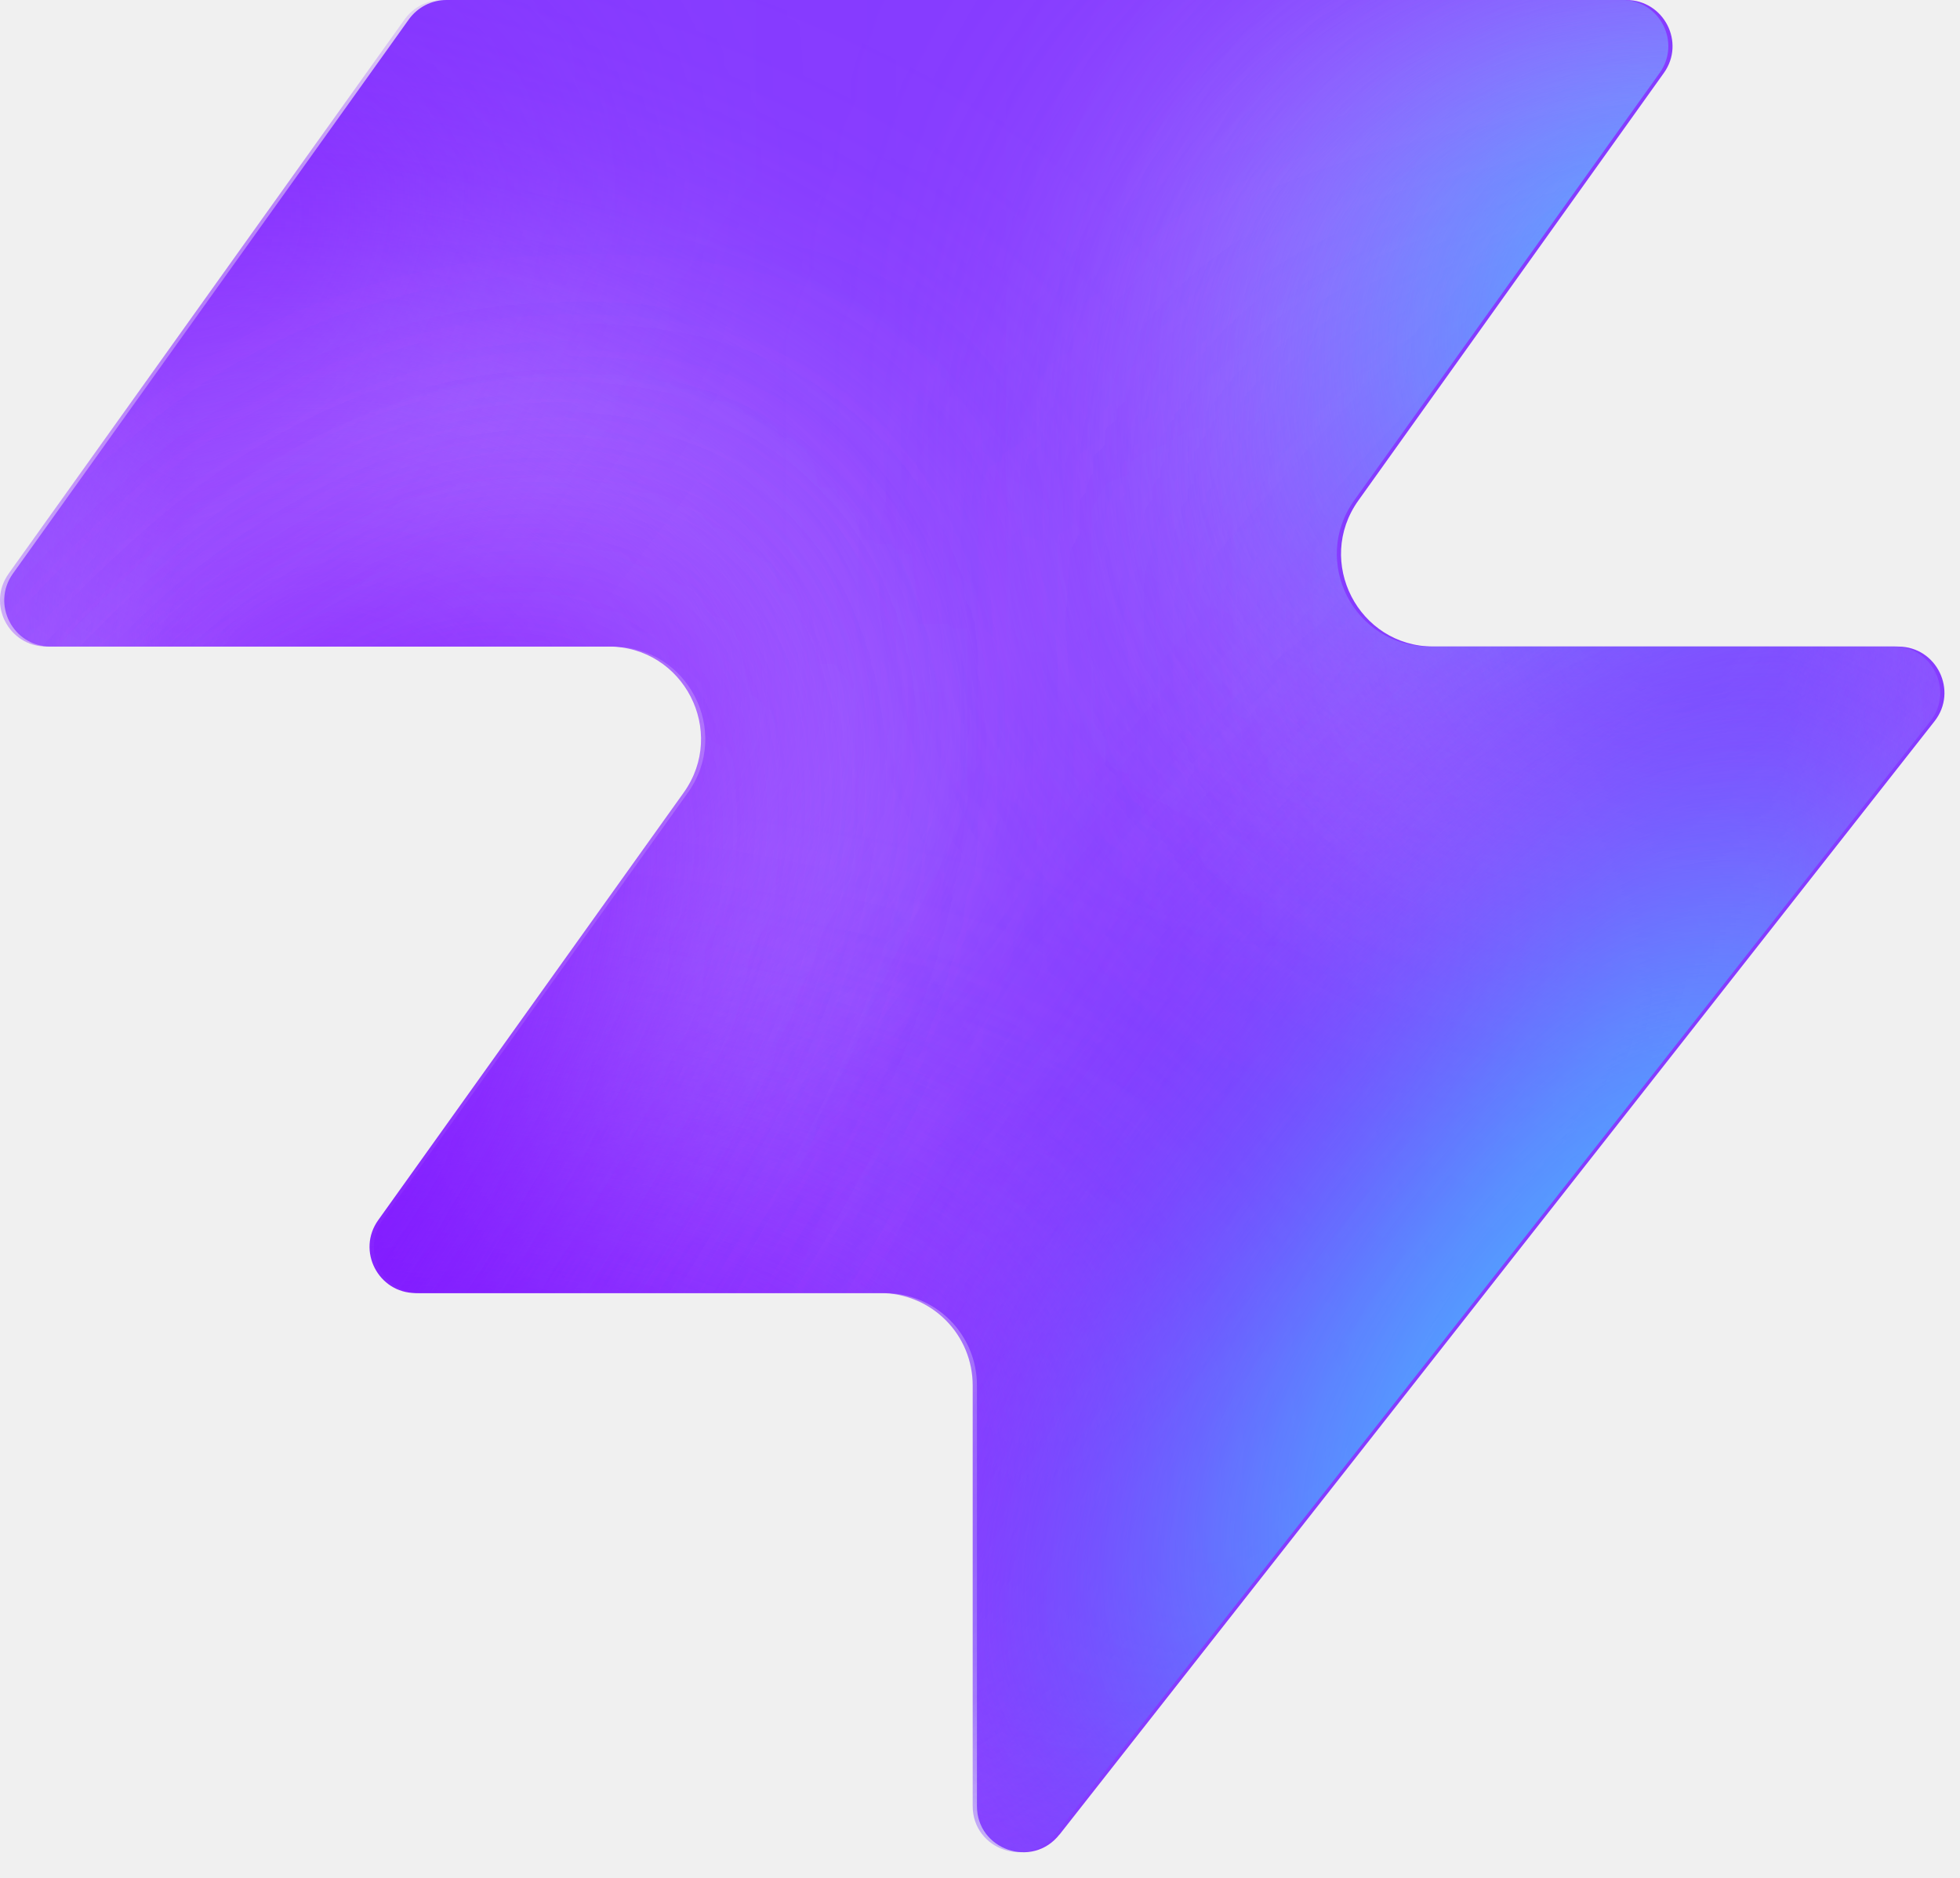
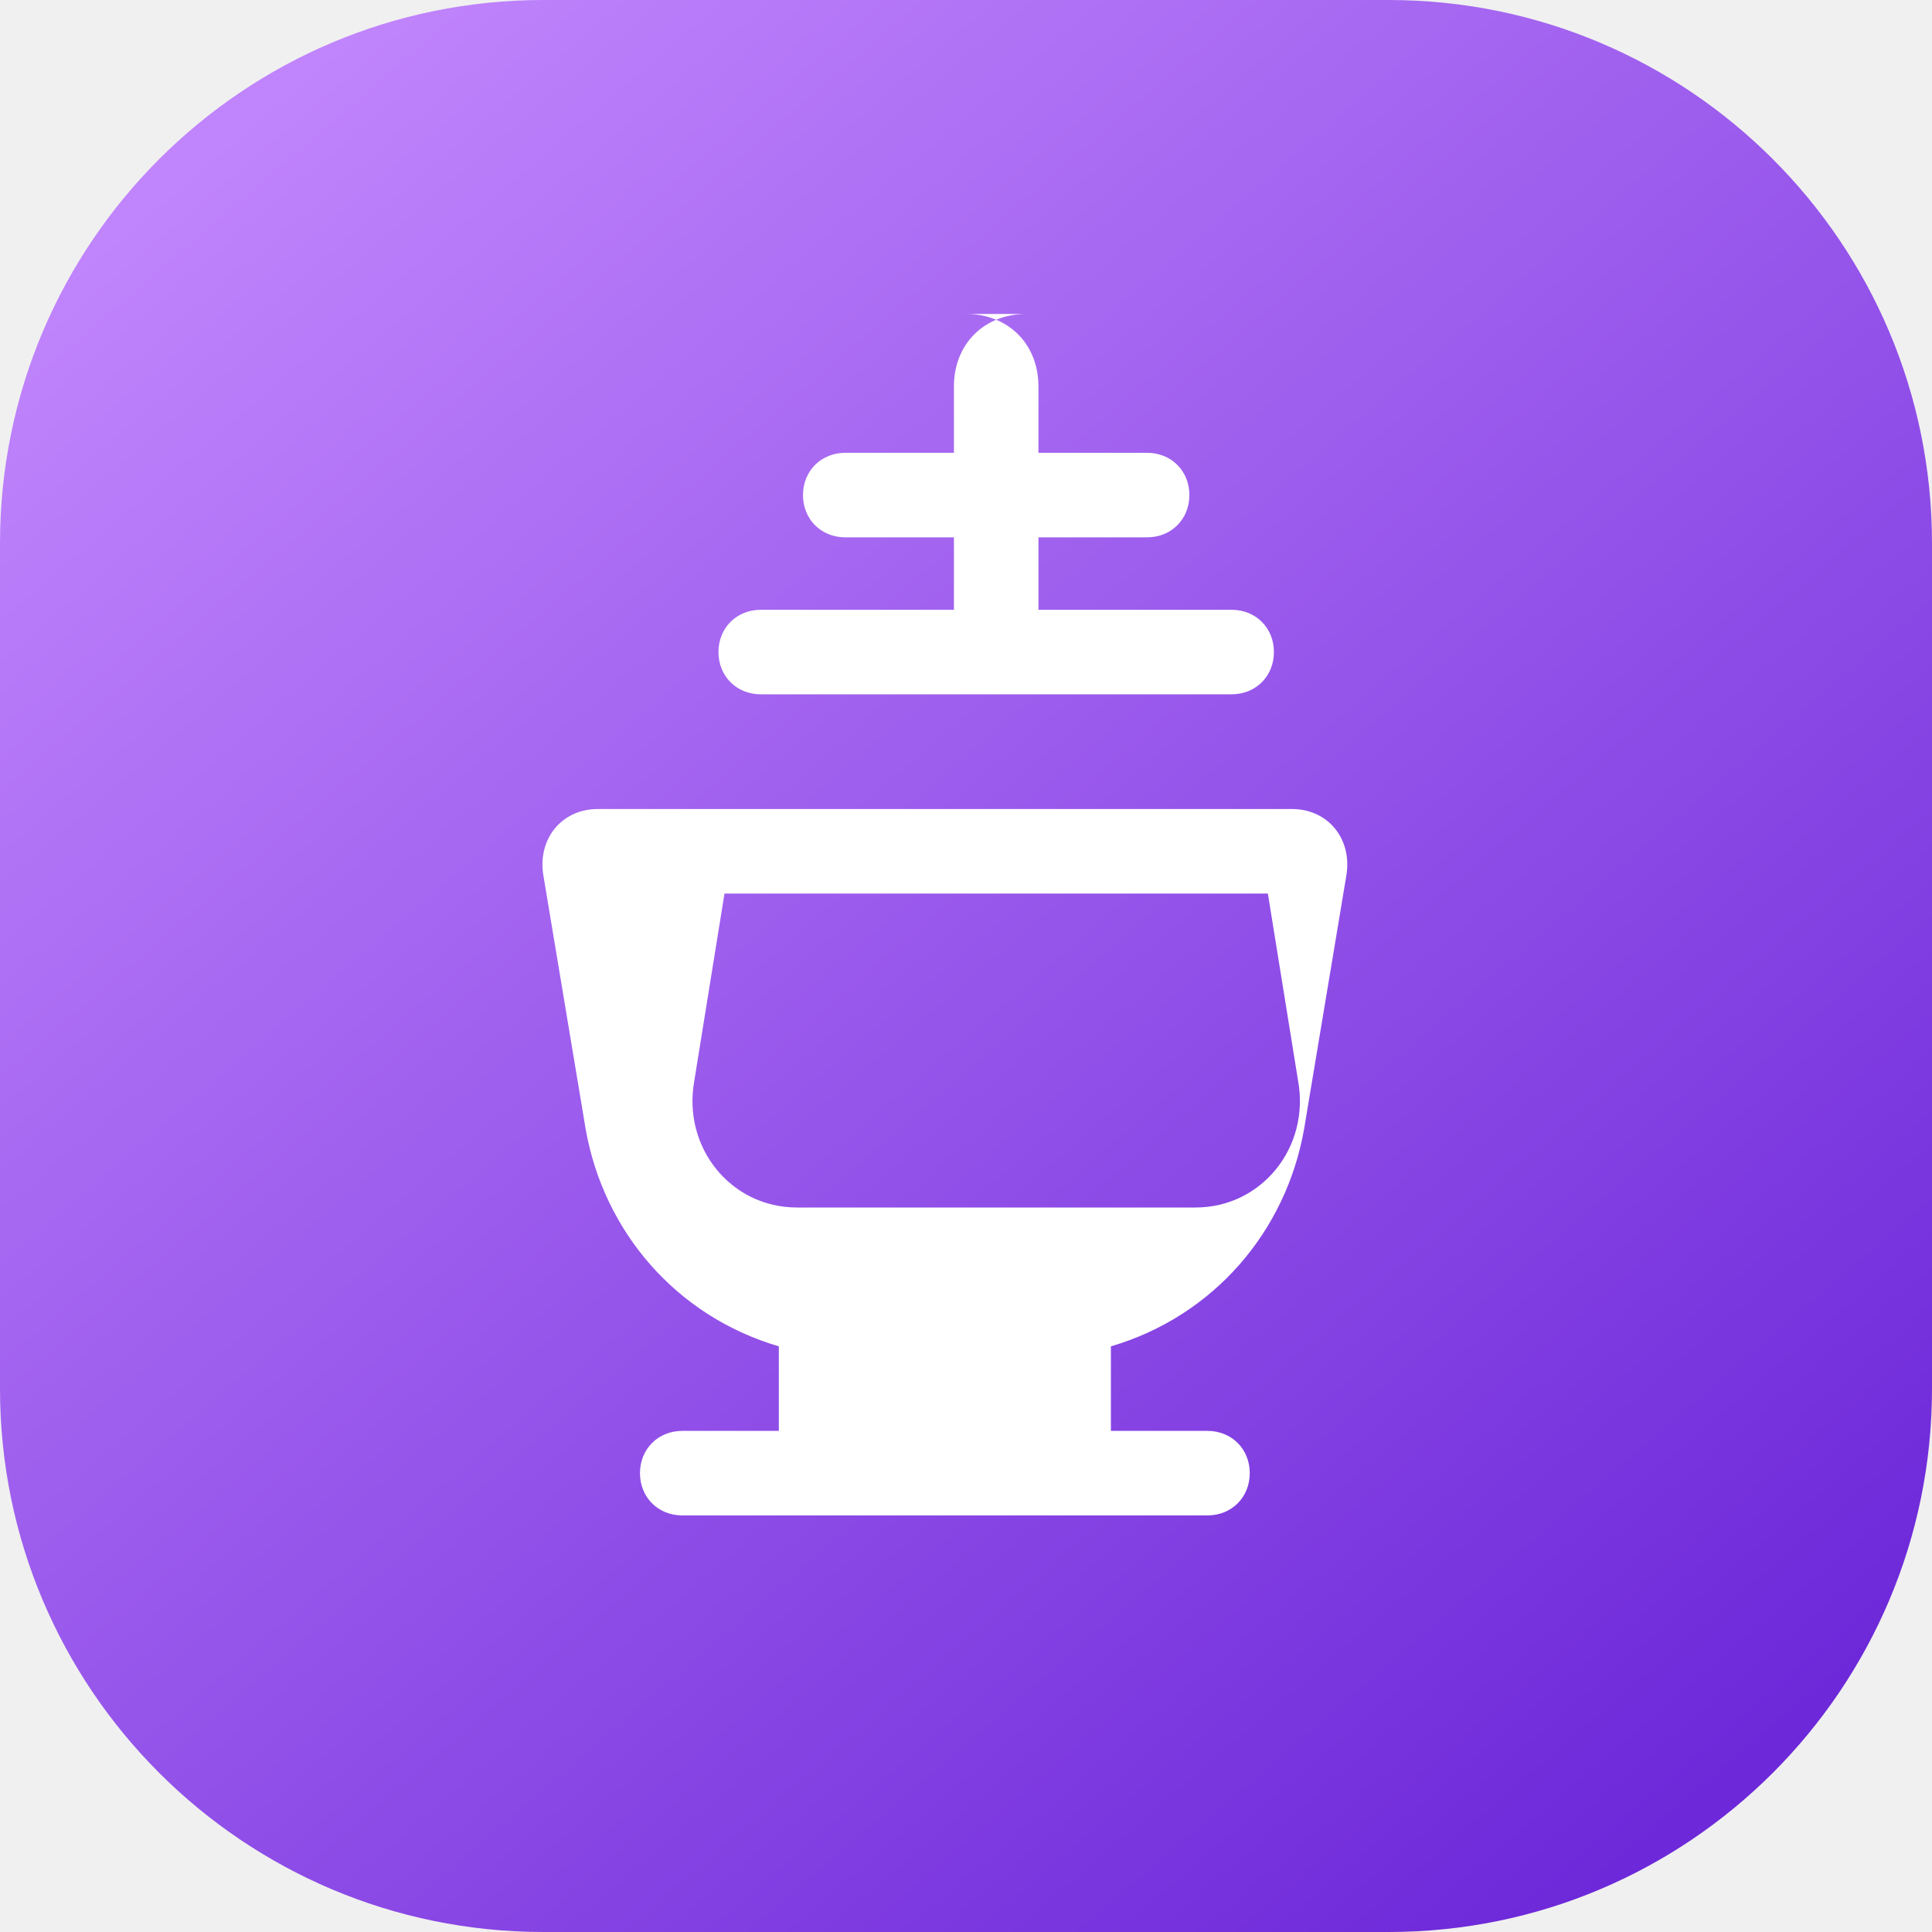
- <svg xmlns="http://www.w3.org/2000/svg" width="48" height="46" fill="none" viewBox="0 0 48 46">
-   <path fill="#863bff" d="M25.946 44.938c-.664.845-2.021.375-2.021-.698V33.937a2.26 2.26 0 0 0-2.262-2.262H10.287c-.92 0-1.456-1.04-.92-1.788l7.48-10.471c1.07-1.497 0-3.578-1.842-3.578H1.237c-.92 0-1.456-1.04-.92-1.788L10.013.474c.214-.297.556-.474.92-.474h28.894c.92 0 1.456 1.04.92 1.788l-7.48 10.471c-1.07 1.498 0 3.579 1.842 3.579h11.377c.943 0 1.473 1.088.89 1.83L25.947 44.94z" style="fill:#863bff;fill:color(display-p3 .525 .23 1);fill-opacity:1" />
-   <mask id="a" width="48" height="46" x="0" y="0" maskUnits="userSpaceOnUse" style="mask-type:alpha">
-     <path fill="#000" d="M25.842 44.938c-.664.844-2.021.375-2.021-.698V33.937a2.26 2.26 0 0 0-2.262-2.262H10.183c-.92 0-1.456-1.04-.92-1.788l7.48-10.471c1.07-1.498 0-3.579-1.842-3.579H1.133c-.92 0-1.456-1.04-.92-1.787L9.91.473c.214-.297.556-.474.92-.474h28.894c.92 0 1.456 1.04.92 1.788l-7.48 10.471c-1.07 1.498 0 3.578 1.842 3.578h11.377c.943 0 1.473 1.088.89 1.832L25.843 44.94z" style="fill:#000;fill-opacity:1" />
-   </mask>
-   <g mask="url(#a)">
-     <g filter="url(#b)">
-       <ellipse cx="5.508" cy="14.704" fill="#ede6ff" rx="5.508" ry="14.704" style="fill:#ede6ff;fill:color(display-p3 .927 .903 1);fill-opacity:1" transform="matrix(.00324 1 1 -.00324 -4.47 31.516)" />
-     </g>
-     <g filter="url(#c)">
-       <ellipse cx="10.399" cy="29.851" fill="#ede6ff" rx="10.399" ry="29.851" style="fill:#ede6ff;fill:color(display-p3 .927 .903 1);fill-opacity:1" transform="matrix(.00324 1 1 -.00324 -39.328 7.883)" />
-     </g>
-     <g filter="url(#d)">
-       <ellipse cx="5.508" cy="30.487" fill="#7e14ff" rx="5.508" ry="30.487" style="fill:#7e14ff;fill:color(display-p3 .492 .077 1);fill-opacity:1" transform="rotate(89.814 -25.913 -14.639)scale(1 -1)" />
-     </g>
-     <g filter="url(#e)">
-       <ellipse cx="5.508" cy="30.599" fill="#7e14ff" rx="5.508" ry="30.599" style="fill:#7e14ff;fill:color(display-p3 .492 .077 1);fill-opacity:1" transform="rotate(89.814 -32.644 -3.334)scale(1 -1)" />
-     </g>
-     <g filter="url(#f)">
-       <ellipse cx="5.508" cy="30.599" fill="#7e14ff" rx="5.508" ry="30.599" style="fill:#7e14ff;fill:color(display-p3 .492 .077 1);fill-opacity:1" transform="matrix(.00324 1 1 -.00324 -34.34 30.47)" />
-     </g>
-     <g filter="url(#g)">
-       <ellipse cx="14.072" cy="22.078" fill="#ede6ff" rx="14.072" ry="22.078" style="fill:#ede6ff;fill:color(display-p3 .927 .903 1);fill-opacity:1" transform="rotate(93.35 24.506 48.493)scale(-1 1)" />
-     </g>
-     <g filter="url(#h)">
-       <ellipse cx="3.47" cy="21.501" fill="#7e14ff" rx="3.47" ry="21.501" style="fill:#7e14ff;fill:color(display-p3 .492 .077 1);fill-opacity:1" transform="rotate(89.009 28.708 47.59)scale(-1 1)" />
-     </g>
-     <g filter="url(#i)">
-       <ellipse cx="3.47" cy="21.501" fill="#7e14ff" rx="3.47" ry="21.501" style="fill:#7e14ff;fill:color(display-p3 .492 .077 1);fill-opacity:1" transform="rotate(89.009 28.708 47.59)scale(-1 1)" />
-     </g>
-     <g filter="url(#j)">
-       <ellipse cx=".387" cy="8.972" fill="#7e14ff" rx="4.407" ry="29.108" style="fill:#7e14ff;fill:color(display-p3 .492 .077 1);fill-opacity:1" transform="rotate(39.51 .387 8.972)" />
-     </g>
-     <g filter="url(#k)">
-       <ellipse cx="47.523" cy="-6.092" fill="#7e14ff" rx="4.407" ry="29.108" style="fill:#7e14ff;fill:color(display-p3 .492 .077 1);fill-opacity:1" transform="rotate(37.892 47.523 -6.092)" />
-     </g>
-     <g filter="url(#l)">
-       <ellipse cx="41.412" cy="6.333" fill="#47bfff" rx="5.971" ry="9.665" style="fill:#47bfff;fill:color(display-p3 .28 .748 1);fill-opacity:1" transform="rotate(37.892 41.412 6.333)" />
-     </g>
-     <g filter="url(#m)">
-       <ellipse cx="-1.879" cy="38.332" fill="#7e14ff" rx="4.407" ry="29.108" style="fill:#7e14ff;fill:color(display-p3 .492 .077 1);fill-opacity:1" transform="rotate(37.892 -1.88 38.332)" />
-     </g>
-     <g filter="url(#n)">
-       <ellipse cx="-1.879" cy="38.332" fill="#7e14ff" rx="4.407" ry="29.108" style="fill:#7e14ff;fill:color(display-p3 .492 .077 1);fill-opacity:1" transform="rotate(37.892 -1.88 38.332)" />
-     </g>
-     <g filter="url(#o)">
-       <ellipse cx="35.651" cy="29.907" fill="#7e14ff" rx="4.407" ry="29.108" style="fill:#7e14ff;fill:color(display-p3 .492 .077 1);fill-opacity:1" transform="rotate(37.892 35.651 29.907)" />
-     </g>
-     <g filter="url(#p)">
-       <ellipse cx="38.418" cy="32.4" fill="#47bfff" rx="5.971" ry="15.297" style="fill:#47bfff;fill:color(display-p3 .28 .748 1);fill-opacity:1" transform="rotate(37.892 38.418 32.4)" />
-     </g>
-   </g>
+ <svg xmlns="http://www.w3.org/2000/svg" viewBox="0 0 32 32">
  <defs>
-     <filter id="b" width="60.045" height="41.654" x="-19.77" y="16.149" color-interpolation-filters="sRGB" filterUnits="userSpaceOnUse">
-       <feFlood flood-opacity="0" result="BackgroundImageFix" />
-       <feBlend in="SourceGraphic" in2="BackgroundImageFix" result="shape" />
-       <feGaussianBlur result="effect1_foregroundBlur_2002_17158" stdDeviation="7.659" />
-     </filter>
-     <filter id="c" width="90.34" height="51.437" x="-54.613" y="-7.533" color-interpolation-filters="sRGB" filterUnits="userSpaceOnUse">
-       <feFlood flood-opacity="0" result="BackgroundImageFix" />
-       <feBlend in="SourceGraphic" in2="BackgroundImageFix" result="shape" />
-       <feGaussianBlur result="effect1_foregroundBlur_2002_17158" stdDeviation="7.659" />
-     </filter>
-     <filter id="d" width="79.355" height="29.4" x="-49.64" y="2.03" color-interpolation-filters="sRGB" filterUnits="userSpaceOnUse">
-       <feFlood flood-opacity="0" result="BackgroundImageFix" />
-       <feBlend in="SourceGraphic" in2="BackgroundImageFix" result="shape" />
-       <feGaussianBlur result="effect1_foregroundBlur_2002_17158" stdDeviation="4.596" />
-     </filter>
-     <filter id="e" width="79.579" height="29.4" x="-45.045" y="20.029" color-interpolation-filters="sRGB" filterUnits="userSpaceOnUse">
-       <feFlood flood-opacity="0" result="BackgroundImageFix" />
-       <feBlend in="SourceGraphic" in2="BackgroundImageFix" result="shape" />
-       <feGaussianBlur result="effect1_foregroundBlur_2002_17158" stdDeviation="4.596" />
-     </filter>
-     <filter id="f" width="79.579" height="29.4" x="-43.513" y="21.178" color-interpolation-filters="sRGB" filterUnits="userSpaceOnUse">
-       <feFlood flood-opacity="0" result="BackgroundImageFix" />
-       <feBlend in="SourceGraphic" in2="BackgroundImageFix" result="shape" />
-       <feGaussianBlur result="effect1_foregroundBlur_2002_17158" stdDeviation="4.596" />
-     </filter>
-     <filter id="g" width="74.749" height="58.852" x="15.756" y="-17.901" color-interpolation-filters="sRGB" filterUnits="userSpaceOnUse">
-       <feFlood flood-opacity="0" result="BackgroundImageFix" />
-       <feBlend in="SourceGraphic" in2="BackgroundImageFix" result="shape" />
-       <feGaussianBlur result="effect1_foregroundBlur_2002_17158" stdDeviation="7.659" />
-     </filter>
-     <filter id="h" width="61.377" height="25.362" x="23.548" y="2.284" color-interpolation-filters="sRGB" filterUnits="userSpaceOnUse">
-       <feFlood flood-opacity="0" result="BackgroundImageFix" />
-       <feBlend in="SourceGraphic" in2="BackgroundImageFix" result="shape" />
-       <feGaussianBlur result="effect1_foregroundBlur_2002_17158" stdDeviation="4.596" />
-     </filter>
-     <filter id="i" width="61.377" height="25.362" x="23.548" y="2.284" color-interpolation-filters="sRGB" filterUnits="userSpaceOnUse">
-       <feFlood flood-opacity="0" result="BackgroundImageFix" />
-       <feBlend in="SourceGraphic" in2="BackgroundImageFix" result="shape" />
-       <feGaussianBlur result="effect1_foregroundBlur_2002_17158" stdDeviation="4.596" />
-     </filter>
-     <filter id="j" width="56.045" height="63.649" x="-27.636" y="-22.853" color-interpolation-filters="sRGB" filterUnits="userSpaceOnUse">
-       <feFlood flood-opacity="0" result="BackgroundImageFix" />
-       <feBlend in="SourceGraphic" in2="BackgroundImageFix" result="shape" />
-       <feGaussianBlur result="effect1_foregroundBlur_2002_17158" stdDeviation="4.596" />
-     </filter>
-     <filter id="k" width="54.814" height="64.646" x="20.116" y="-38.415" color-interpolation-filters="sRGB" filterUnits="userSpaceOnUse">
-       <feFlood flood-opacity="0" result="BackgroundImageFix" />
-       <feBlend in="SourceGraphic" in2="BackgroundImageFix" result="shape" />
-       <feGaussianBlur result="effect1_foregroundBlur_2002_17158" stdDeviation="4.596" />
-     </filter>
-     <filter id="l" width="33.541" height="35.313" x="24.641" y="-11.323" color-interpolation-filters="sRGB" filterUnits="userSpaceOnUse">
-       <feFlood flood-opacity="0" result="BackgroundImageFix" />
-       <feBlend in="SourceGraphic" in2="BackgroundImageFix" result="shape" />
-       <feGaussianBlur result="effect1_foregroundBlur_2002_17158" stdDeviation="4.596" />
-     </filter>
-     <filter id="m" width="54.814" height="64.646" x="-29.286" y="6.009" color-interpolation-filters="sRGB" filterUnits="userSpaceOnUse">
-       <feFlood flood-opacity="0" result="BackgroundImageFix" />
-       <feBlend in="SourceGraphic" in2="BackgroundImageFix" result="shape" />
-       <feGaussianBlur result="effect1_foregroundBlur_2002_17158" stdDeviation="4.596" />
-     </filter>
-     <filter id="n" width="54.814" height="64.646" x="-29.286" y="6.009" color-interpolation-filters="sRGB" filterUnits="userSpaceOnUse">
-       <feFlood flood-opacity="0" result="BackgroundImageFix" />
-       <feBlend in="SourceGraphic" in2="BackgroundImageFix" result="shape" />
-       <feGaussianBlur result="effect1_foregroundBlur_2002_17158" stdDeviation="4.596" />
-     </filter>
-     <filter id="o" width="54.814" height="64.646" x="8.244" y="-2.416" color-interpolation-filters="sRGB" filterUnits="userSpaceOnUse">
-       <feFlood flood-opacity="0" result="BackgroundImageFix" />
-       <feBlend in="SourceGraphic" in2="BackgroundImageFix" result="shape" />
-       <feGaussianBlur result="effect1_foregroundBlur_2002_17158" stdDeviation="4.596" />
-     </filter>
-     <filter id="p" width="39.409" height="43.623" x="18.713" y="10.588" color-interpolation-filters="sRGB" filterUnits="userSpaceOnUse">
-       <feFlood flood-opacity="0" result="BackgroundImageFix" />
-       <feBlend in="SourceGraphic" in2="BackgroundImageFix" result="shape" />
-       <feGaussianBlur result="effect1_foregroundBlur_2002_17158" stdDeviation="4.596" />
-     </filter>
+     <linearGradient id="g" x1="4" y1="2" x2="28" y2="30" gradientUnits="userSpaceOnUse">
+       <stop stop-color="#c084fc" />
+       <stop offset="1" stop-color="#6d28d9" />
+     </linearGradient>
  </defs>
+   <rect width="32" height="32" rx="9" fill="url(#g)" />
+   <path fill="#fff" d="M16 5.2c.7 0 1.2.5 1.2 1.2v1.1h1.8c.4 0 .7.3.7.7s-.3.7-.7.7h-1.8v1.2h3.2c.4 0 .7.3.7.7s-.3.7-.7.7H12.6c-.4 0-.7-.3-.7-.7s.3-.7.7-.7h3.2V8.9h-1.8c-.4 0-.7-.3-.7-.7s.3-.7.7-.7h1.8V6.4c0-.7.5-1.2 1.2-1.2Zm-5.4 8.2h10.8c.6 0 1 .5.9 1.1l-.7 4.2c-.3 1.7-1.5 3.1-3.2 3.6v1.4h1.6c.4 0 .7.3.7.7s-.3.7-.7.7H11.3c-.4 0-.7-.3-.7-.7s.3-.7.7-.7h1.6v-1.4c-1.7-.5-2.9-1.9-3.2-3.6l-.7-4.2c-.1-.6.3-1.1.9-1.1Zm1.4 1.4-.5 3.1c-.2 1.1.6 2.1 1.7 2.1h6.6c1.1 0 1.9-1 1.7-2.1l-.5-3.1H12Z" />
</svg>
